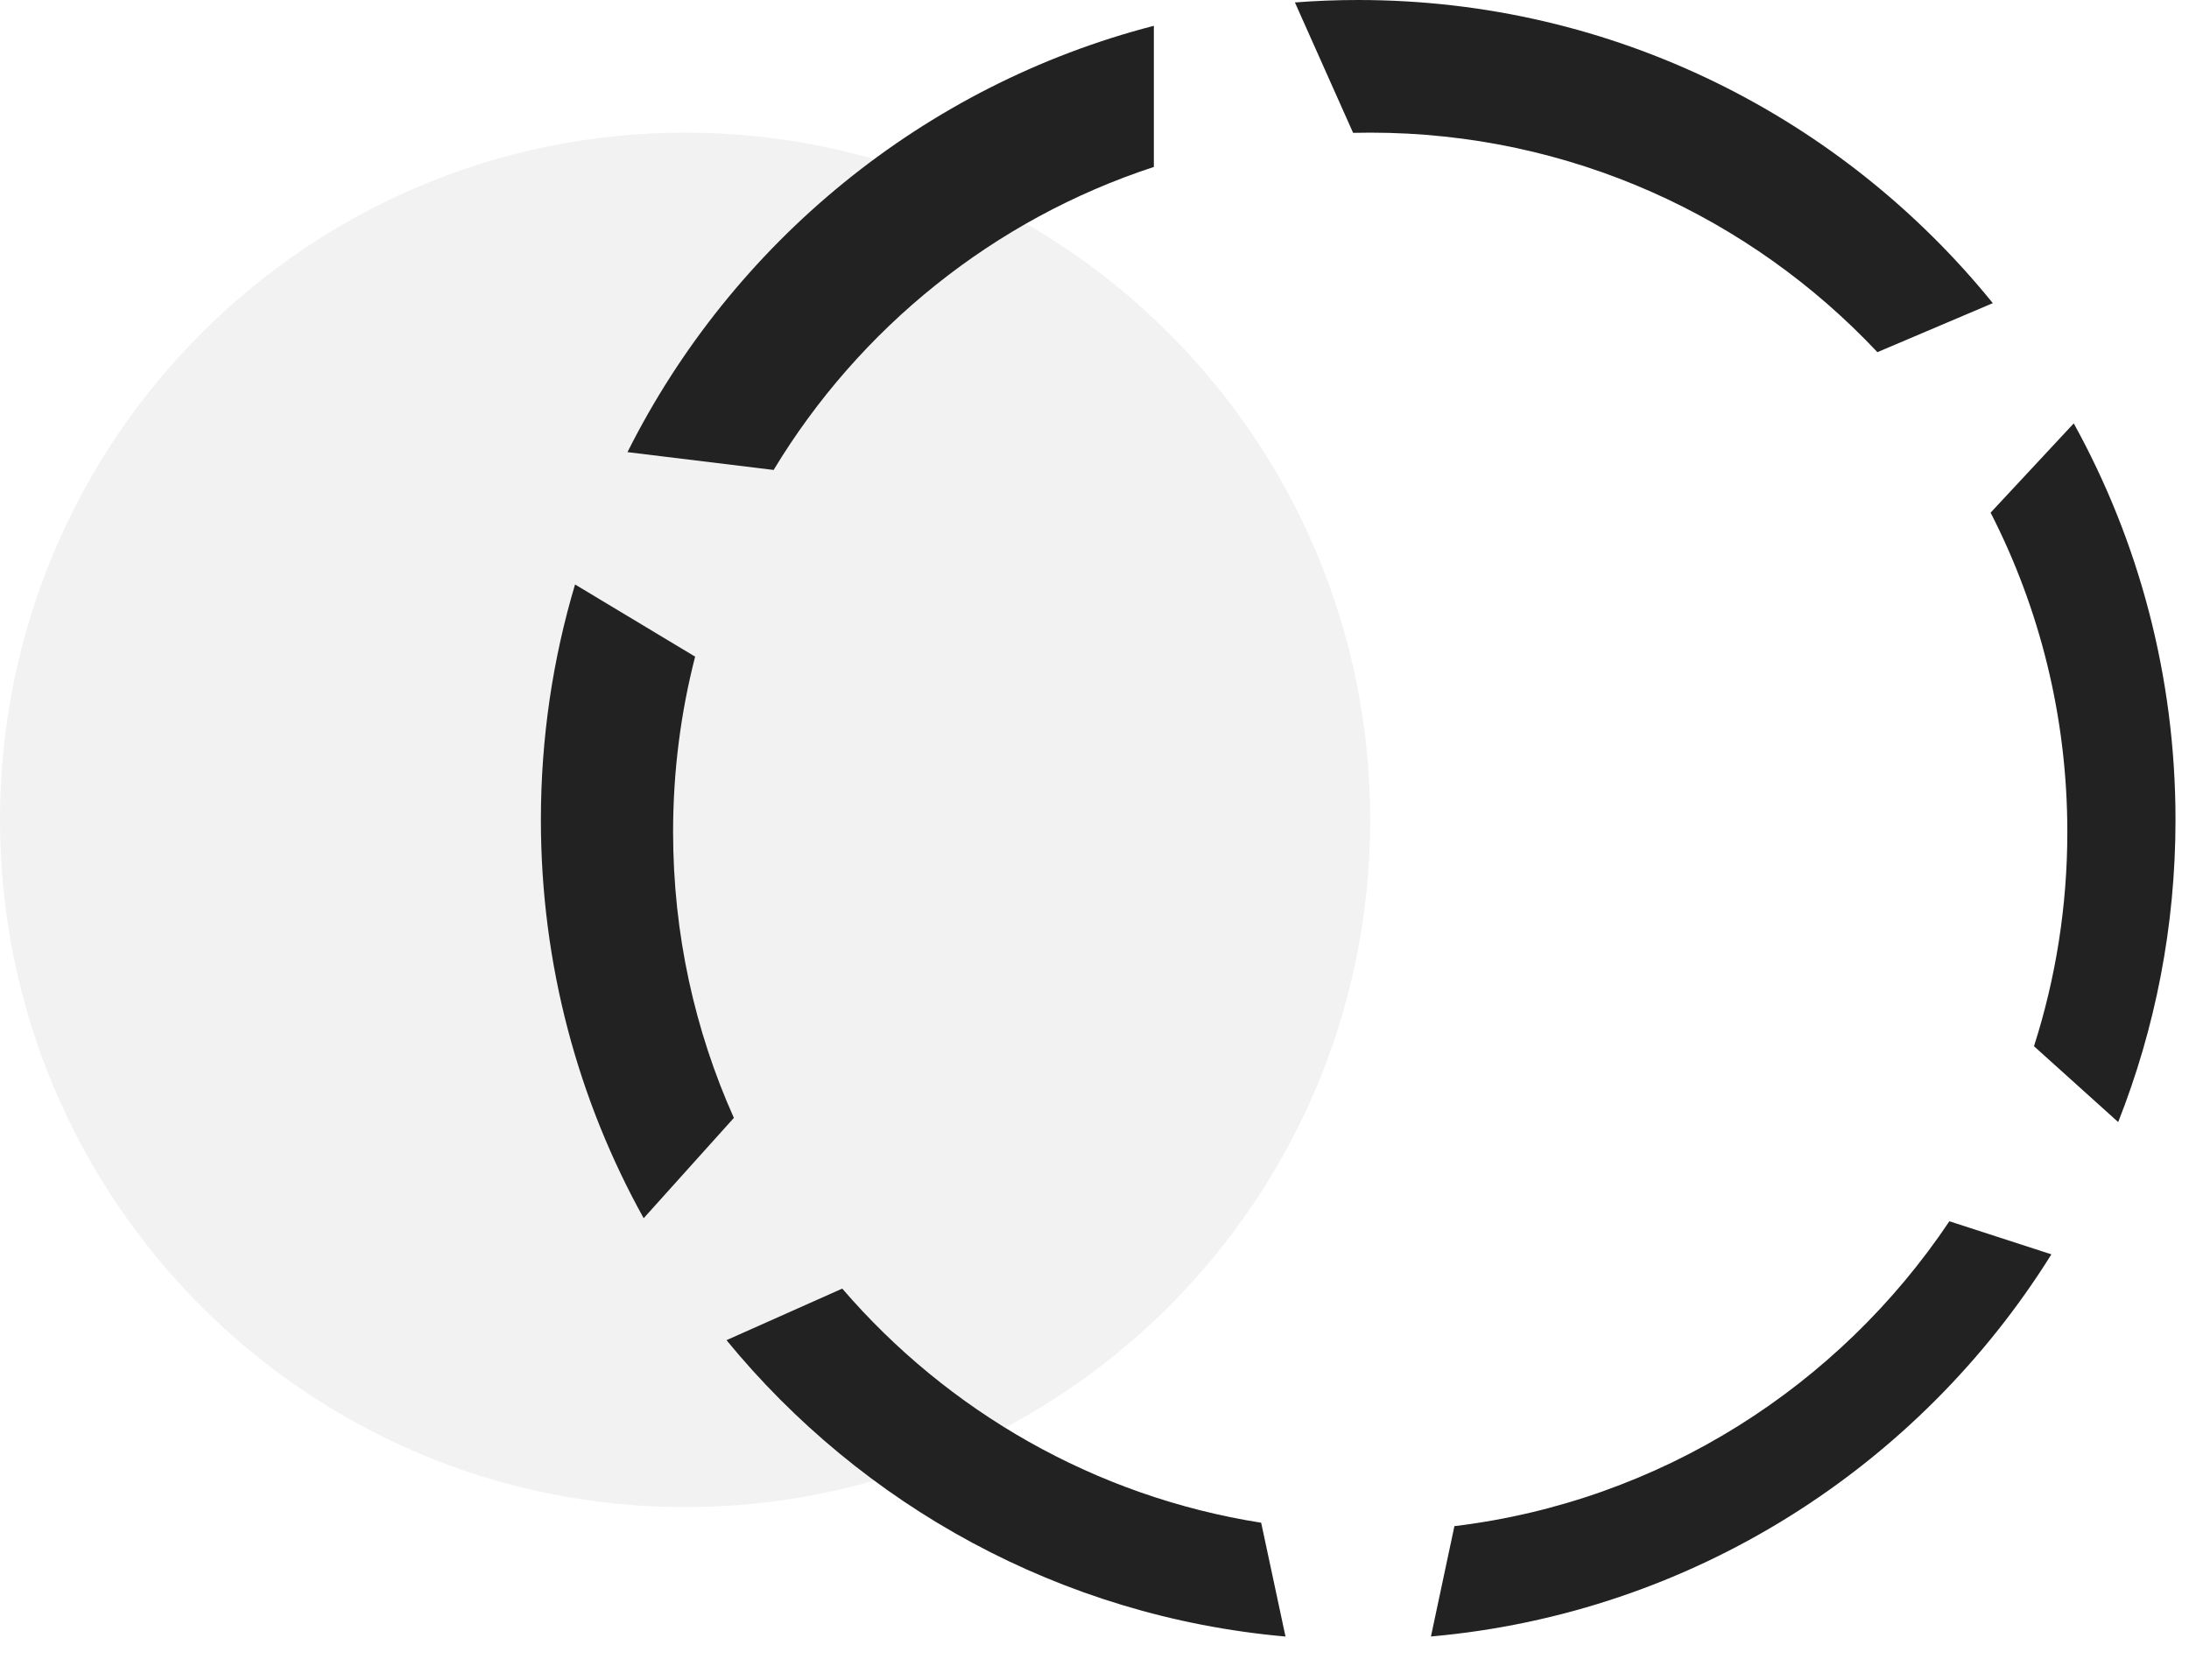
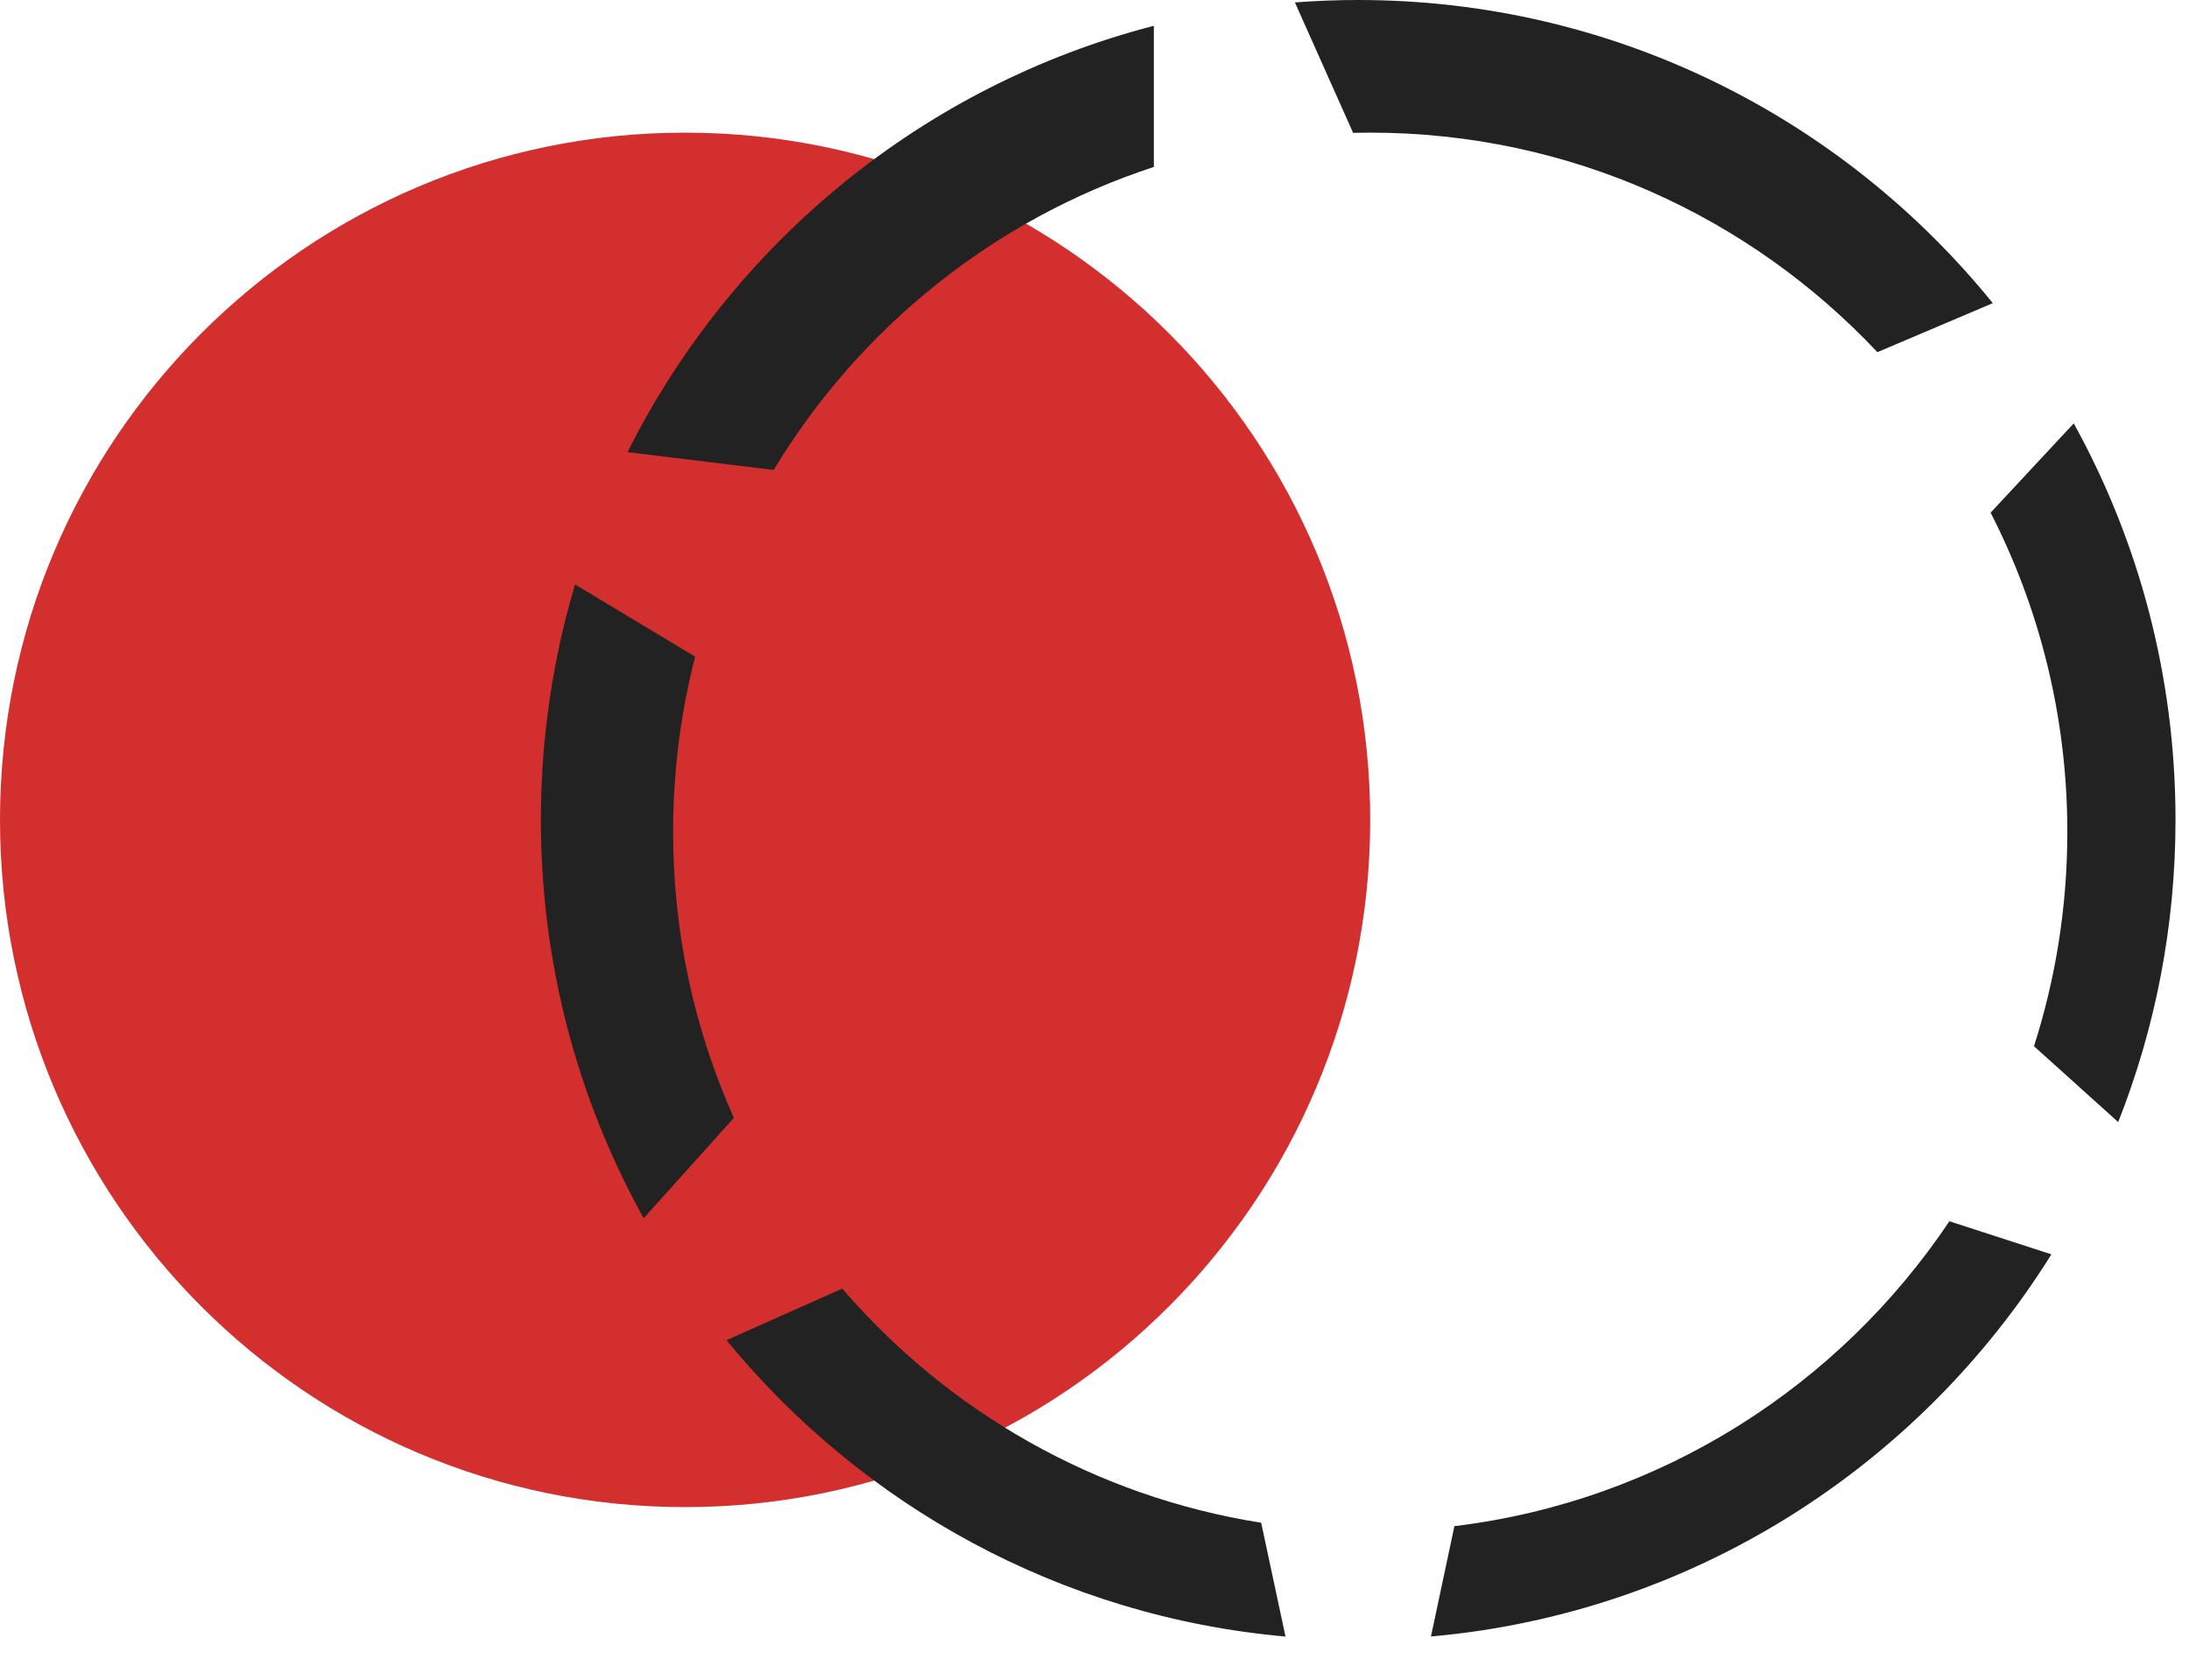
<svg xmlns="http://www.w3.org/2000/svg" width="43px" height="33px" viewBox="0 0 43 33" version="1.1">
-   <defs />
-   <g id="Symbols" stroke="none" stroke-width="1" fill="none" fill-rule="evenodd">
-     <g id="Organism-/-Navigation" transform="translate(-29, -18)">
-       <g id="LOGO" transform="translate(29, 18)">
-         <ellipse id="Oval-2" fill="#F2F2F2" cx="13.458" cy="16.108" rx="13.458" ry="13.502" />
-         <path d="M11.296,11.483 C10.859,12.948 10.625,14.5 10.625,16.108 C10.625,18.948 11.357,21.617 12.644,23.934 L14.416,21.963 C13.648,20.248 13.222,18.346 13.222,16.345 C13.222,15.155 13.372,14.001 13.655,12.901 L11.296,11.483 Z M12.326,8.883 C14.383,4.778 18.138,1.677 22.666,0.507 L22.666,3.28 C19.523,4.308 16.88,6.446 15.197,9.233 L12.326,8.883 Z M14.271,26.33 C16.932,29.577 20.835,31.762 25.252,32.153 L24.774,29.917 C21.503,29.401 18.615,27.723 16.545,25.317 L14.271,26.33 Z M28.109,32.152 C33.251,31.697 37.698,28.81 40.297,24.644 L38.293,23.994 C36.125,27.233 32.619,29.495 28.57,29.984 L28.109,32.152 Z M41.609,22.045 C42.335,20.208 42.735,18.204 42.735,16.108 C42.735,13.282 42.01,10.627 40.736,8.318 L39.103,10.072 C40.066,11.953 40.61,14.085 40.61,16.345 C40.61,17.813 40.38,19.228 39.955,20.555 L41.609,22.045 Z M39.146,5.956 C36.202,2.322 31.711,0 26.68,0 C26.261,0 25.847,0.016 25.437,0.048 L26.58,2.61 C26.691,2.607 26.803,2.606 26.916,2.606 C30.842,2.606 34.382,4.263 36.879,6.919 L39.146,5.956 Z" id="Combined-Shape" fill="#222222" />
-       </g>
+   <g id="Page-1" stroke="none" stroke-width="1" fill="none" fill-rule="evenodd">
+     <g id="logo">
+       <ellipse id="Oval-2" fill="#D32F2F" cx="13.458" cy="16.108" rx="13.458" ry="13.502" />
+       <path d="M11.296,11.483 C10.859,12.948 10.625,14.5 10.625,16.108 C10.625,18.948 11.357,21.617 12.644,23.934 L14.416,21.963 C13.648,20.248 13.222,18.346 13.222,16.345 C13.222,15.155 13.372,14.001 13.655,12.901 L11.296,11.483 Z M12.326,8.883 C14.383,4.778 18.138,1.677 22.666,0.507 L22.666,3.28 C19.523,4.308 16.88,6.446 15.197,9.233 L12.326,8.883 Z M14.271,26.33 C16.932,29.577 20.835,31.762 25.252,32.153 L24.774,29.917 C21.503,29.401 18.615,27.723 16.545,25.317 L14.271,26.33 Z M28.109,32.152 C33.251,31.697 37.698,28.81 40.297,24.644 L38.293,23.994 C36.125,27.233 32.619,29.495 28.57,29.984 L28.109,32.152 Z M41.609,22.045 C42.335,20.208 42.735,18.204 42.735,16.108 C42.735,13.282 42.01,10.627 40.736,8.318 L39.103,10.072 C40.066,11.953 40.61,14.085 40.61,16.345 C40.61,17.813 40.38,19.228 39.955,20.555 L41.609,22.045 Z M39.146,5.956 C36.202,2.322 31.711,0 26.68,0 C26.261,0 25.847,0.016 25.437,0.048 L26.58,2.61 C26.691,2.607 26.803,2.606 26.916,2.606 C30.842,2.606 34.382,4.263 36.879,6.919 L39.146,5.956 Z" id="Combined-Shape" fill="#222222" fill-rule="nonzero" />
    </g>
  </g>
</svg>
